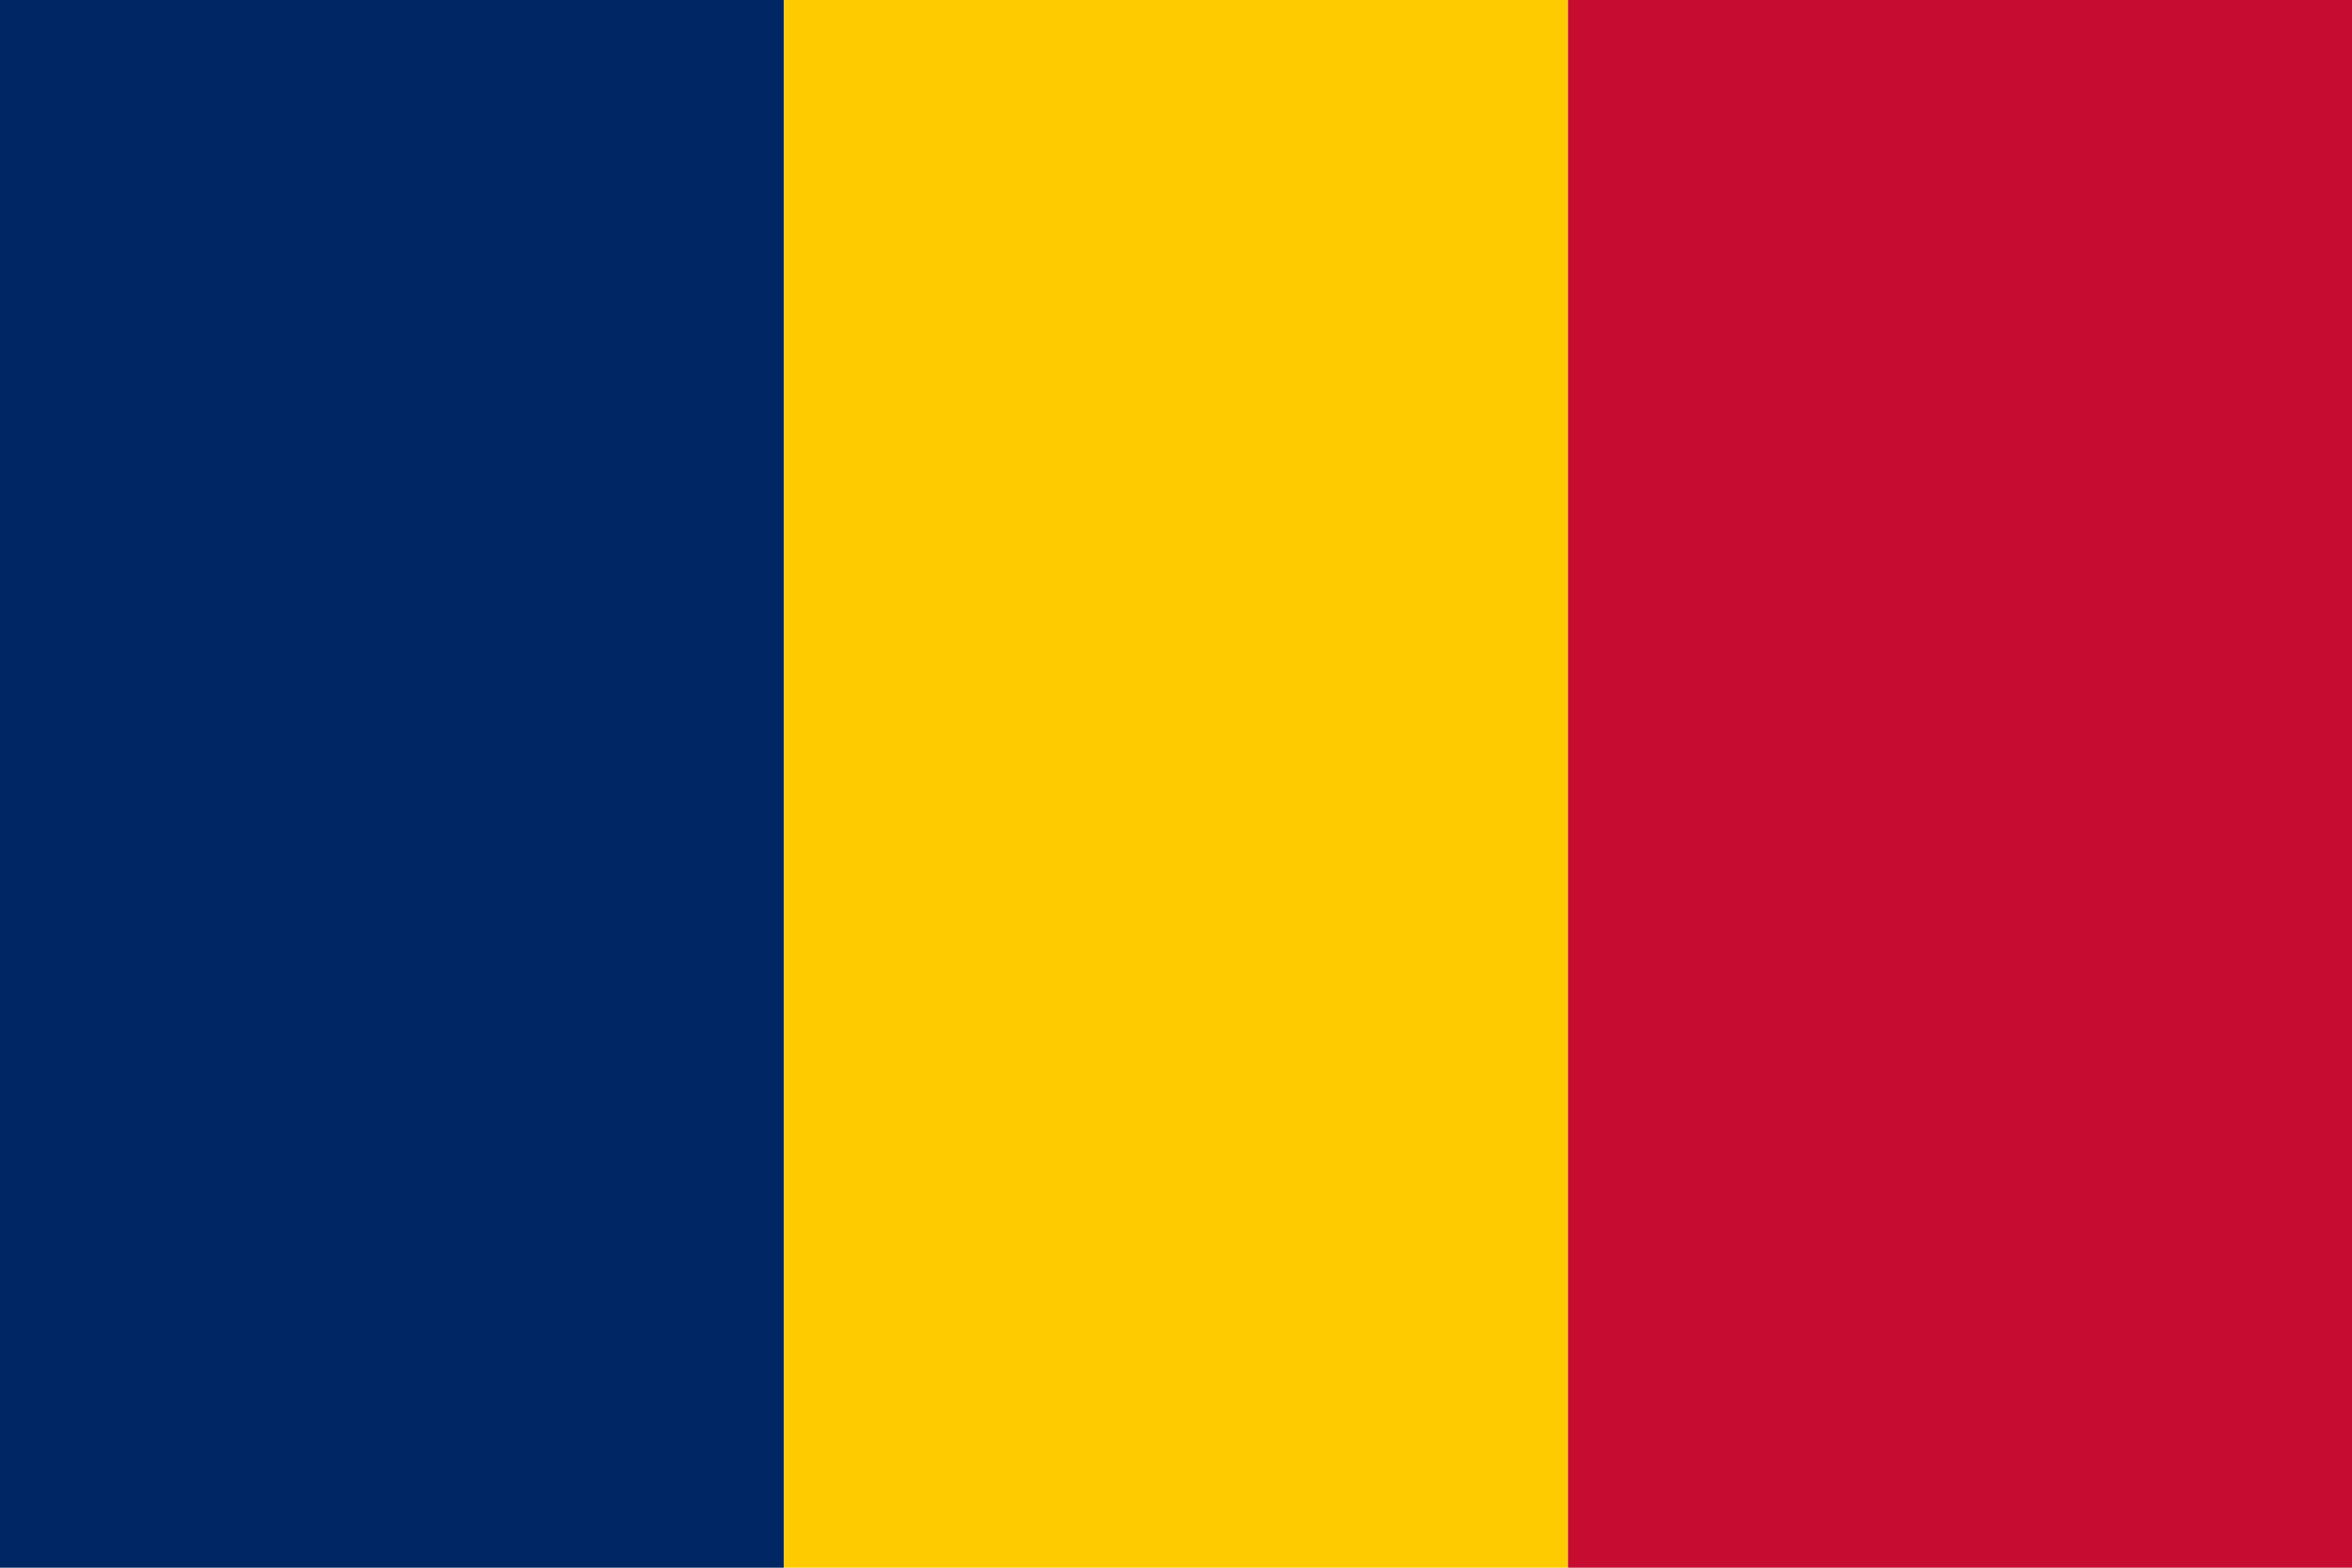
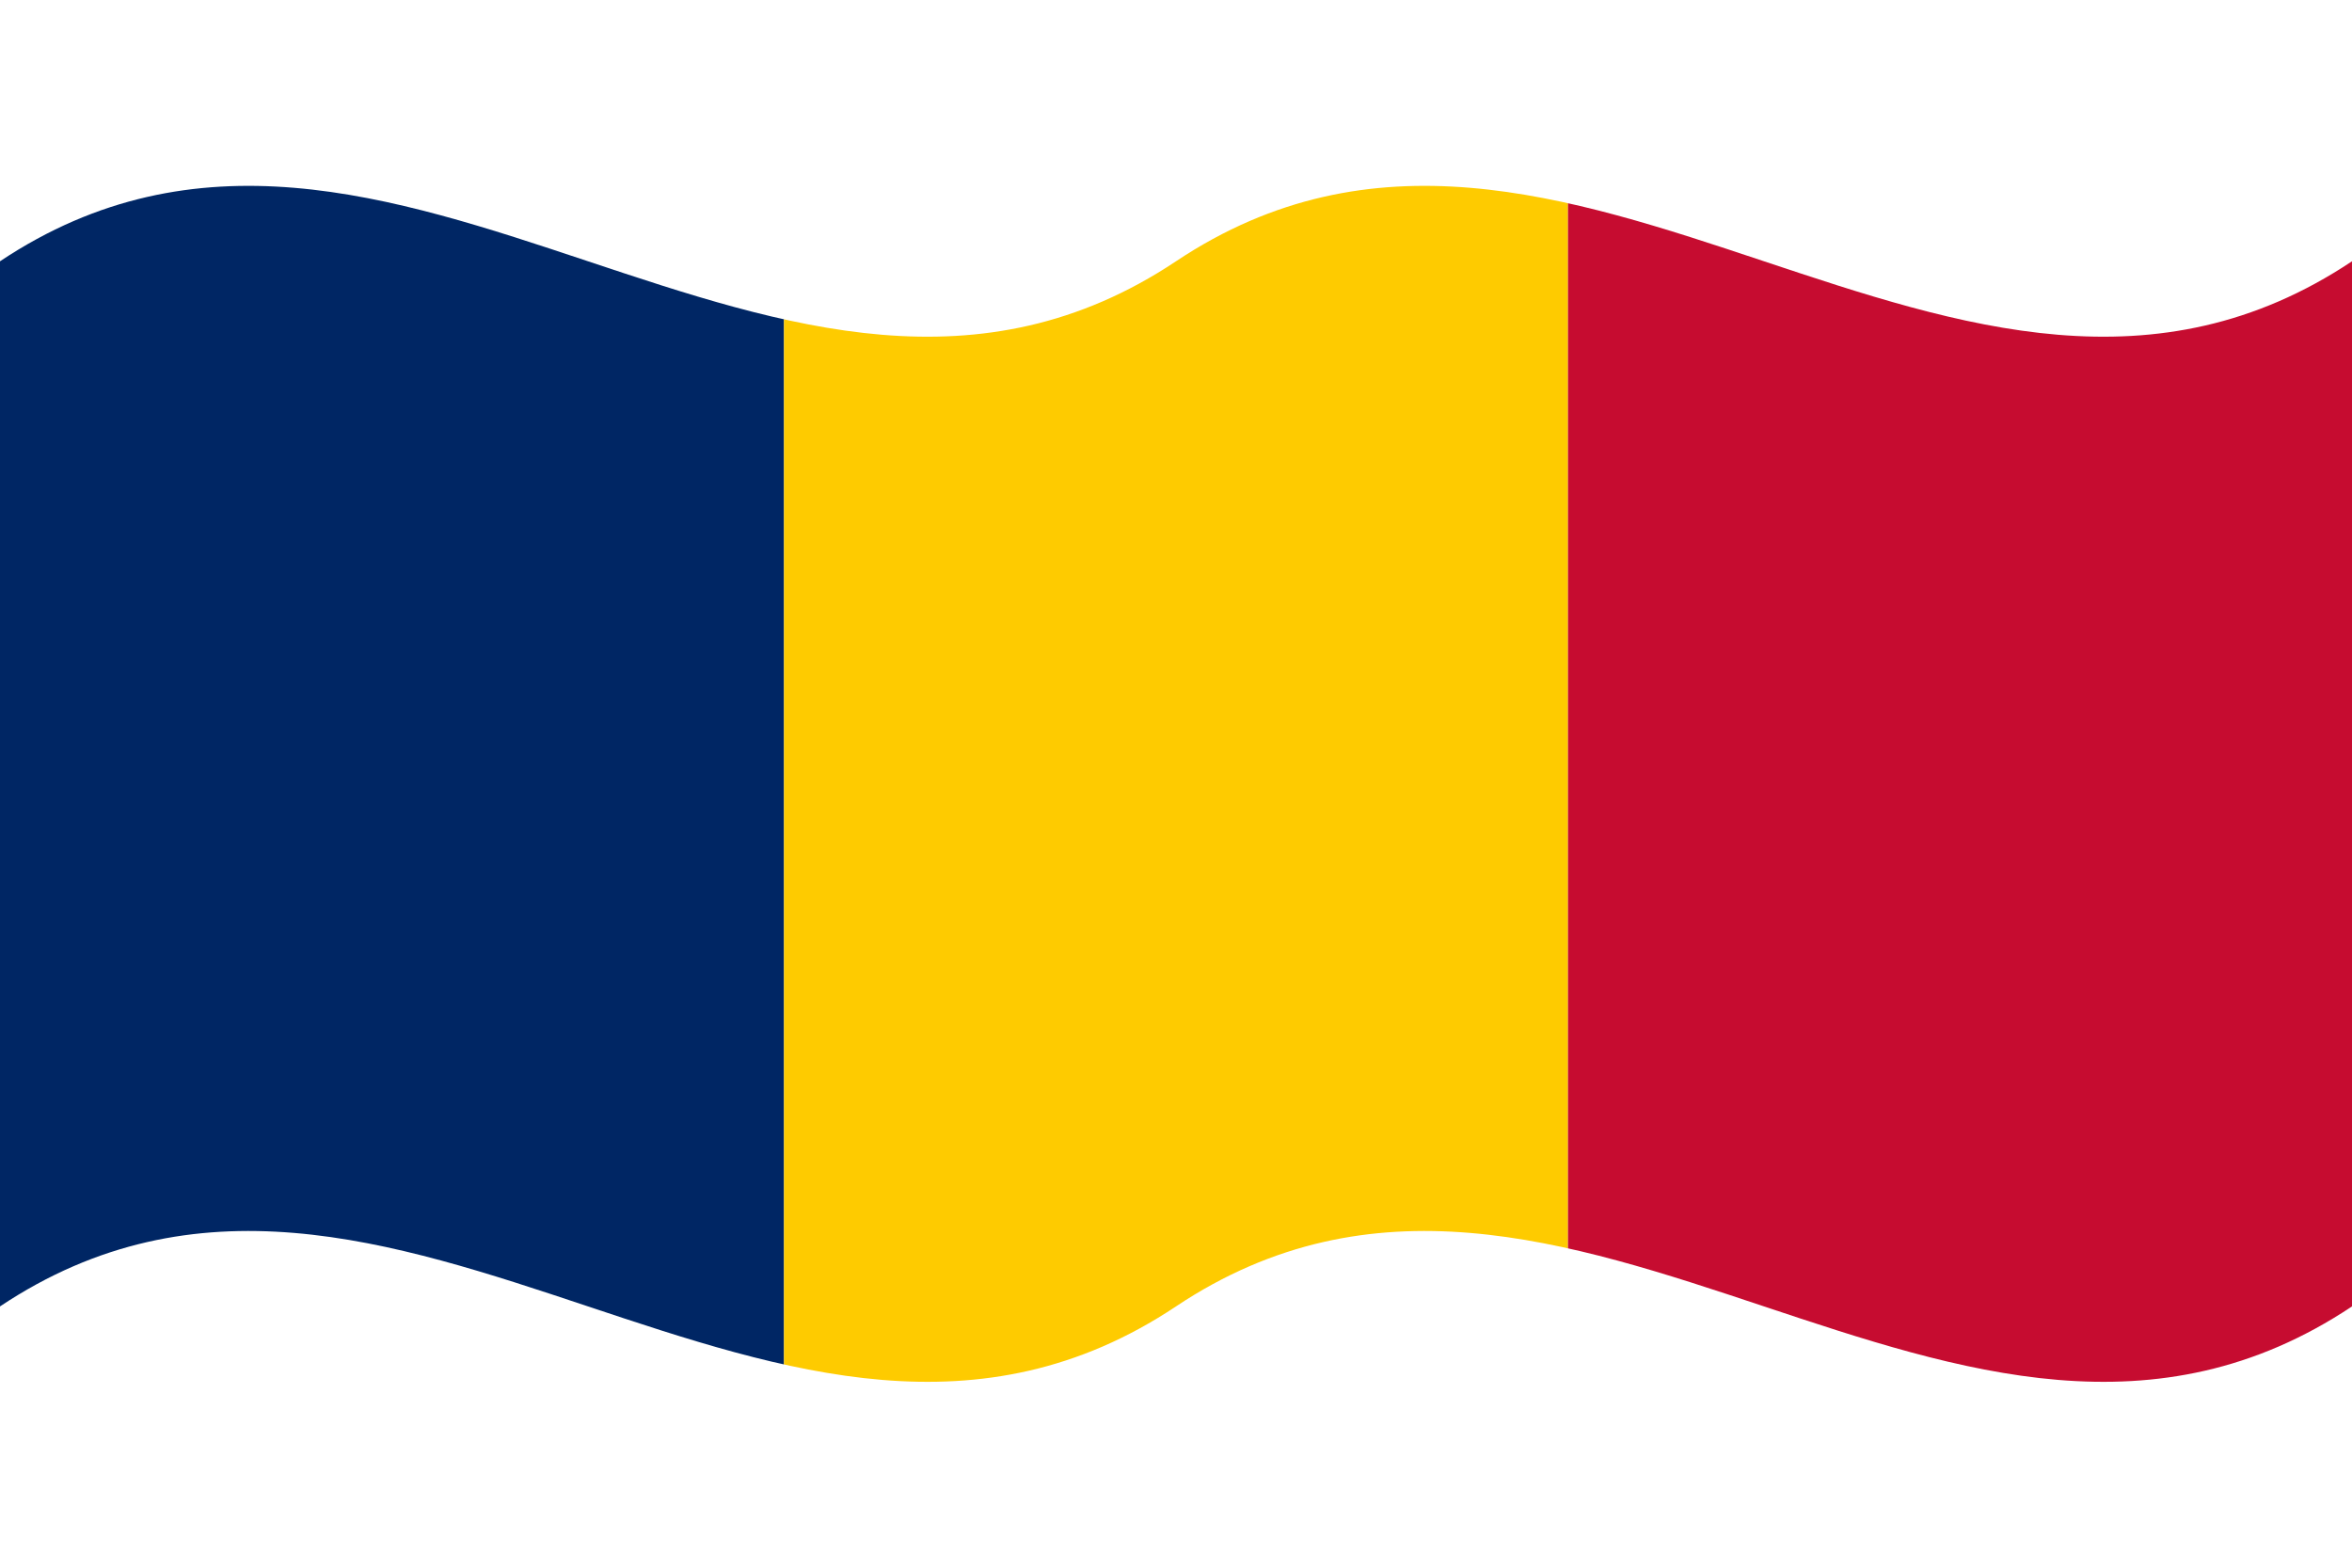
<svg xmlns="http://www.w3.org/2000/svg" viewBox="0 0 900 600">
-   <rect width="300" height="600" fill="#002664" />
-   <rect x="300" width="300" height="600" fill="#FECB00" />
-   <rect x="600" width="300" height="600" fill="#C60C30" />
+   <defs>
+     <clipPath id="wave">
+       <path d="M0,100 C150,0 300,200 450,100 C600,0 750,200 900,100 L900,500 C750,600 600,400 450,500 C300,600 150,400 0,500 Z" />
+     </clipPath>
+   </defs>
+   <g clip-path="url(#wave)">
+     <rect width="300" height="600" fill="#002664" />
+     <rect x="300" width="300" height="600" fill="#FECB00" />
+     <rect x="600" width="300" height="600" fill="#C60C30" />
+   </g>
</svg>
